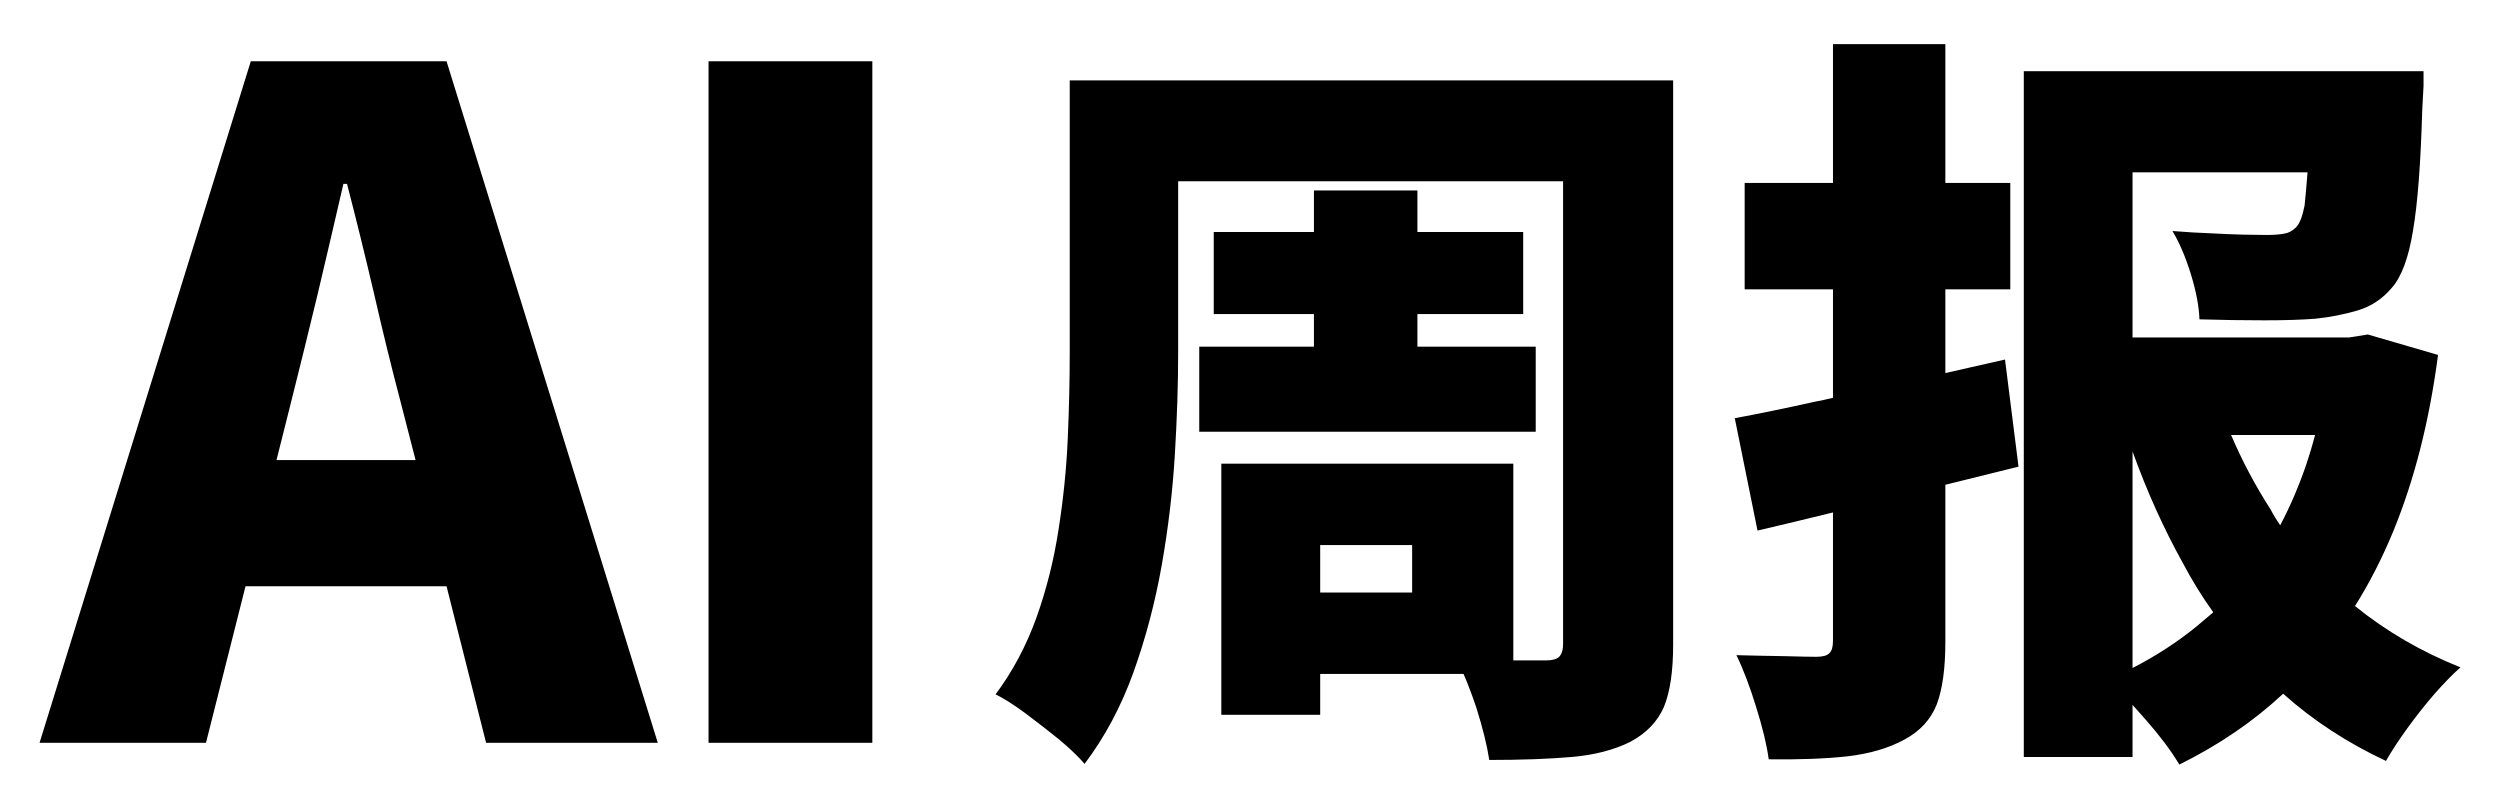
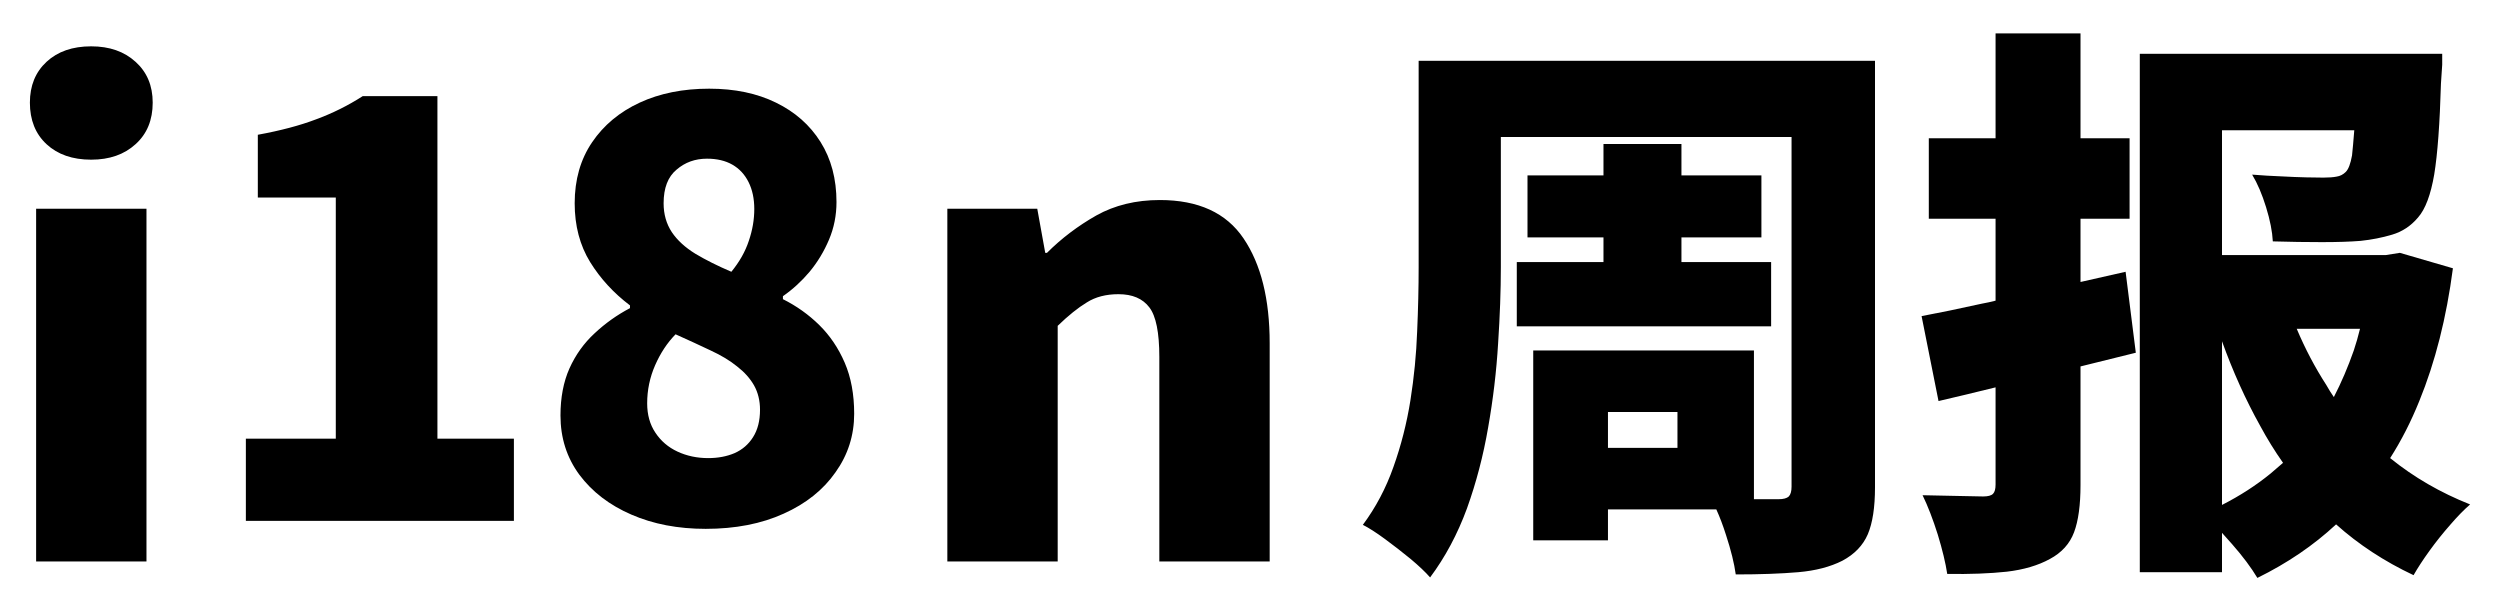
- <svg xmlns="http://www.w3.org/2000/svg" viewBox="0 -122.0 758.6 244.0">
-   <path id="accent" d="M62.5 103.4L12 103.4L76.1-103.4L135.5-103.4L199.6 103.4L147.5 103.4L135.5 55.9L74.5 55.9L62.5 103.4ZM83.9 17.6L126.1 17.6L121.6 0.1Q117.5-15.4 113.5-32.9Q109.4-50.4 105.3-66.2L105.3-66.2L104.2-66.2Q100.5-50.1 96.4-32.8Q92.2-15.4 88.3 0.1L88.3 0.1L83.9 17.6Z M264.7 103.4L215.0 103.4L215.0-103.4L264.7-103.4L264.7 103.4Z" />
-   <path id="ink" d="M324.6-14.8L324.6-97.6L507.7-97.6L507.7 73.6Q507.7 85.7 504.9 92.5Q502.0 99.2 494.7 103.1L494.7 103.1Q487.3 106.8 476.9 107.7Q466.5 108.6 451.9 108.6L451.9 108.6Q450.9 102.0 448.0 92.8L448.0 92.8Q446.1 87.1 444.1 82.5L444.1 82.5L400.6 82.5L400.6 94.9L370.6 94.9L370.6 18.7L459.2 18.7L459.2 78.4Q461.0 78.4 462.6 78.4L462.6 78.4L469.0 78.4Q472.0 78.4 473.1 77.3Q474.3 76.1 474.3 73.4L474.3 73.4L474.3-67.0L357.5-67.0L357.5-14.8Q357.5-0.8 356.5 15.9Q355.5 32.6 352.5 49.6Q349.5 66.5 343.9 82.1Q338.3 97.6 329.1 109.8L329.1 109.8Q326.4 106.6 321.4 102.4Q316.3 98.3 311.1 94.4Q305.8 90.5 302.1 88.7L302.1 88.7Q309.9 78.2 314.5 65.4Q319.1 52.5 321.2 38.7Q323.4 24.8 324.0 11.1Q324.6-2.6 324.6-14.8L324.6-14.8ZM368.3-26.7L368.3-51.6L398.7-51.6L398.7-64.2L430.1-64.2L430.1-51.6L462.2-51.6L462.2-26.7L430.1-26.7L430.1-16.8L466.0-16.8L466.0 9.0L363.9 9.0L363.9-16.8L398.7-16.8L398.7-26.7L368.3-26.7ZM400.6 43.4L400.6 57.8L428.5 57.8L428.5 43.4L400.6 43.4Z M614.1 107.7L614.1-100.4L735.4-100.4L735.4-96.0Q735.2-91.5 735.0-88.5L735.0-88.5Q734.3-64.2 732.2-52.0Q730.2-39.7 725.8-34.7Q721.5-29.6 715.4-27.8Q709.3-26.0 702.7-25.3L702.7-25.3Q696.5-24.8 687.1-24.8Q677.7-24.8 667.4-25.1L667.4-25.1Q667.2-31.0 664.8-38.8Q662.4-46.6 659.2-51.9L659.2-51.9Q665.4-51.4 670.9-51.2Q676.4-50.9 680.8-50.8Q685.3-50.7 687.8-50.7L687.8-50.7Q691.0-50.7 693.1-51.1Q695.1-51.4 696.7-53.0Q698.3-54.6 699.3-59.6L699.3-59.6Q699.7-63.3 700.2-69.7L700.2-69.7L647.1-69.7L647.1-19.6L712.8-19.6L718.5-20.5L739.8-14.3Q735.9 15.5 726.3 39.0L726.3 39.0Q721.2 51.4 714.6 61.9L714.6 61.9Q728.8 73.4 746.6 80.5L746.6 80.5Q743.0 83.7 738.6 88.7Q734.3 93.7 730.4 99.1Q726.5 104.5 724.0 108.9L724.0 108.9Q706.3 100.6 692.8 88.5L692.8 88.5Q679.3 101.1 661.3 110L661.3 110Q657.6 103.8 651.2 96.5L651.2 96.5Q649.1 94.2 647.1 91.9L647.1 91.9L647.1 107.7L614.1 107.7ZM533.3 39.0L526.4 4.9Q537.2 2.9 550.7-0.1L550.7-0.1Q553.4-0.6 556.2-1.3L556.2-1.3L556.2-34.2L529.4-34.2L529.4-66.5L556.2-66.5L556.2-108.6L590.3-108.6L590.3-66.5L610.0-66.5L610.0-34.2L590.3-34.2L590.3-8.8Q599.4-10.9 608.4-12.9L608.4-12.9L612.5 19.6Q601.5 22.3 590.3 25.1L590.3 25.1L590.3 72.7Q590.3 84.8 587.7 91.7Q585.0 98.6 577.9 102.4Q570.8 106.3 560.6 107.5Q550.4 108.6 536.7 108.4L536.7 108.4Q535.8 101.8 532.9 92.6Q530.1 83.4 526.9 76.8L526.9 76.8Q534.0 77.0 541.3 77.1Q548.6 77.3 551.1 77.3L551.1 77.3Q554.1 77.3 555.1 76.2Q556.2 75.2 556.2 72.5L556.2 72.5L556.2 33.5Q544.0 36.5 533.3 39.0L533.3 39.0ZM671.6 63.8L671.6 63.8Q666.5 56.7 662.4 48.9L662.4 48.9Q653.7 33.3 647.1 15.0L647.1 15.0L647.1 80.7Q657.8 75.2 666.5 68.1L666.5 68.1Q669.0 66.0 671.6 63.8ZM702.5 10.0L677.0 10.0Q682.1 21.9 689.0 32.6L689.0 32.6Q690.3 35.1 691.9 37.4L691.9 37.4Q696.5 28.7 699.9 18.7L699.9 18.7Q701.3 14.5 702.5 10.0L702.5 10.0Z" />
+ <svg xmlns="http://www.w3.org/2000/svg" viewBox="0 -122.0 1003.6 244.0">
+   <path id="accent" d="M58.8 103.4L14.5 103.4L14.5-38.2L58.8-38.2L58.8 103.4ZM36.6-57.9L36.6-57.9Q25.4-57.9 18.7-64.1Q12-70.3 12-80.8L12-80.8Q12-91.0 18.7-97.2Q25.4-103.4 36.6-103.4L36.6-103.4Q47.6-103.4 54.4-97.2Q61.3-91.0 61.3-80.8L61.3-80.8Q61.3-70.3 54.4-64.1Q47.6-57.9 36.6-57.9Z M206.3 87.1L98.7 87.1L98.7 54.1L134.8 54.1L134.8-42.7L103.5-42.7L103.5-67.9Q117.2-70.4 126.9-74.1Q136.7-77.7 145.6-83.4L145.6-83.4L175.6-83.4L175.6 54.1L206.3 54.1L206.3 87.1Z M283.3 90.3L283.3 90.3Q266.6 90.3 253.5 84.6Q240.3 78.9 232.6 68.6Q225.0 58.3 225.0 44.8L225.0 44.8Q225.0 34.0 228.6 25.9Q232.3 17.7 238.7 11.8Q245.1 5.8 252.9 1.7L252.9 1.7L252.9 0.6Q243.1-6.8 236.9-16.8Q230.7-26.9 230.7-40.4L230.7-40.4Q230.7-54.6 237.7-64.9Q244.7-75.2 256.8-80.8Q268.9-86.4 284.7-86.4L284.7-86.4Q300.1-86.4 311.5-80.8Q323.0-75.2 329.4-65.0Q335.8-54.8 335.8-40.9L335.8-40.9Q335.8-32.9 332.8-25.8Q329.8-18.7 325.0-12.9Q320.2-7.2 314.3-3.1L314.3-3.1L314.3-1.9Q322.5 2.2 328.9 8.5Q335.3 14.8 339.1 23.6Q342.9 32.4 342.9 44.1L342.9 44.1Q342.9 57.1 335.4 67.6Q328.0 78.2 314.6 84.2Q301.2 90.3 283.3 90.3ZM293.6-12.9L293.6-12.9Q298.5-18.9 300.6-25.3Q302.8-31.7 302.8-38.1L302.8-38.1Q302.8-44.3 300.5-48.9Q298.2-53.5 294.0-55.9Q289.8-58.3 283.8-58.3L283.8-58.3Q276.7-58.3 271.6-53.9Q266.4-49.6 266.4-40.4L266.4-40.4Q266.4-33.8 269.7-28.8Q273.0-23.9 279.2-20.1Q285.4-16.4 293.6-12.9ZM284.3 61.9L284.3 61.9Q290.2 61.9 294.9 59.9Q299.6 57.8 302.3 53.5Q305.1 49.1 305.1 42.5L305.1 42.5Q305.1 37.0 302.7 32.7Q300.3 28.5 295.9 25.1Q291.6 21.6 285.3 18.7Q279.0 15.7 271.2 12.2L271.2 12.2Q266.2 17.3 263.0 24.6Q259.8 31.9 259.8 39.9L259.8 39.9Q259.8 46.8 263.1 51.7Q266.4 56.7 272.0 59.3Q277.6 61.9 284.3 61.9Z M424.6 103.4L380.3 103.4L380.3-38.2L416.4-38.2L419.6-20.5L420.3-20.5Q429.0-29.2 440.1-35.5Q451.2-41.7 465.6-41.7L465.6-41.7Q488.8-41.7 499.2-26.3Q509.7-10.8 509.7 15.8L509.7 15.8L509.7 103.4L465.4 103.4L465.4 21.3Q465.4 6.6 461.4 1.4Q457.4-3.9 449.0-3.9L449.0-3.9Q441.5-3.9 436.3-0.6Q431.0 2.6 424.6 8.8L424.6 8.8L424.6 103.4Z" />
+   <path id="ink" d="M569.5-14.8L569.5-97.6L752.7-97.6L752.7 73.6Q752.7 85.7 749.8 92.5Q746.9 99.2 739.6 103.1L739.6 103.1Q732.3 106.8 721.9 107.7Q711.4 108.6 696.8 108.6L696.8 108.6Q695.9 102.0 692.9 92.8L692.9 92.8Q691.1 87.1 689.0 82.5L689.0 82.5L645.5 82.5L645.5 94.9L615.5 94.9L615.5 18.7L704.1 18.7L704.1 78.4Q705.9 78.4 707.6 78.4L707.6 78.4L714.0 78.4Q716.9 78.4 718.1 77.3Q719.2 76.1 719.2 73.4L719.2 73.4L719.2-67.0L602.5-67.0L602.5-14.8Q602.5-0.8 601.4 15.9Q600.4 32.6 597.4 49.6Q594.5 66.5 588.9 82.1Q583.2 97.6 574.1 109.8L574.1 109.8Q571.3 106.6 566.3 102.4Q561.3 98.3 556.0 94.4Q550.7 90.5 547.1 88.7L547.1 88.7Q554.9 78.2 559.4 65.4Q564.0 52.5 566.2 38.7Q568.4 24.8 568.9 11.1Q569.5-2.6 569.5-14.8L569.5-14.8ZM613.2-26.7L613.2-51.6L643.7-51.6L643.7-64.2L675.0-64.2L675.0-51.6L707.1-51.6L707.1-26.7L675.0-26.7L675.0-16.8L711.0-16.8L711.0 9.0L608.9 9.0L608.9-16.8L643.7-16.8L643.7-26.7L613.2-26.7ZM645.5 43.4L645.5 57.8L673.4 57.8L673.4 43.4L645.5 43.4Z M859.0 107.7L859.0-100.4L980.4-100.4L980.4-96.0Q980.1-91.5 979.9-88.5L979.9-88.5Q979.2-64.2 977.2-52.0Q975.1-39.7 970.7-34.7Q966.4-29.6 960.3-27.8Q954.3-26.0 947.6-25.3L947.6-25.3Q941.4-24.8 932.1-24.8Q922.7-24.8 912.4-25.1L912.4-25.1Q912.1-31.0 909.7-38.8Q907.3-46.6 904.1-51.9L904.1-51.9Q910.3-51.4 915.8-51.2Q921.3-50.9 925.8-50.8Q930.2-50.7 932.7-50.7L932.7-50.7Q936.0-50.7 938.0-51.1Q940.1-51.4 941.7-53.0Q943.3-54.6 944.2-59.6L944.2-59.6Q944.6-63.3 945.1-69.7L945.1-69.7L892.0-69.7L892.0-19.6L957.7-19.6L963.4-20.5L984.7-14.3Q980.8 15.5 971.2 39.0L971.2 39.0Q966.2 51.4 959.5 61.9L959.5 61.9Q973.7 73.4 991.6 80.5L991.6 80.5Q987.9 83.7 983.6 88.7Q979.2 93.7 975.3 99.1Q971.4 104.5 968.9 108.9L968.9 108.9Q951.3 100.6 937.8 88.5L937.8 88.5Q924.3 101.1 906.2 110L906.2 110Q902.5 103.8 896.1 96.5L896.1 96.5Q894.1 94.2 892.0 91.9L892.0 91.9L892.0 107.7L859.0 107.7ZM778.2 39.0L771.4 4.9Q782.1 2.9 795.6-0.1L795.6-0.1Q798.4-0.6 801.1-1.3L801.1-1.3L801.1-34.2L774.3-34.2L774.3-66.5L801.1-66.5L801.1-108.6L835.2-108.6L835.2-66.5L854.9-66.5L854.9-34.2L835.2-34.2L835.2-8.8Q844.4-10.9 853.3-12.9L853.3-12.9L857.4 19.6Q846.4 22.3 835.2 25.1L835.2 25.1L835.2 72.7Q835.2 84.8 832.6 91.7Q830.0 98.6 822.9 102.4Q815.8 106.3 805.6 107.5Q795.4 108.6 781.7 108.4L781.7 108.4Q780.7 101.8 777.9 92.6Q775.0 83.4 771.8 76.8L771.8 76.8Q778.9 77.0 786.2 77.1Q793.6 77.3 796.1 77.3L796.1 77.3Q799.1 77.3 800.1 76.2Q801.1 75.2 801.1 72.5L801.1 72.5L801.1 33.5Q789.0 36.5 778.2 39.0L778.2 39.0ZM916.5 63.8L916.5 63.8Q911.5 56.7 907.3 48.9L907.3 48.9Q898.6 33.3 892.0 15.0L892.0 15.0L892.0 80.7Q902.8 75.2 911.5 68.1L911.5 68.1Q914.0 66.0 916.5 63.8ZM947.4 10.0L922.0 10.0Q927.0 21.9 933.9 32.6L933.9 32.6Q935.3 35.1 936.9 37.4L936.9 37.4Q941.4 28.7 944.9 18.7L944.9 18.7Q946.3 14.5 947.4 10.0L947.4 10.0Z" />
</svg>
